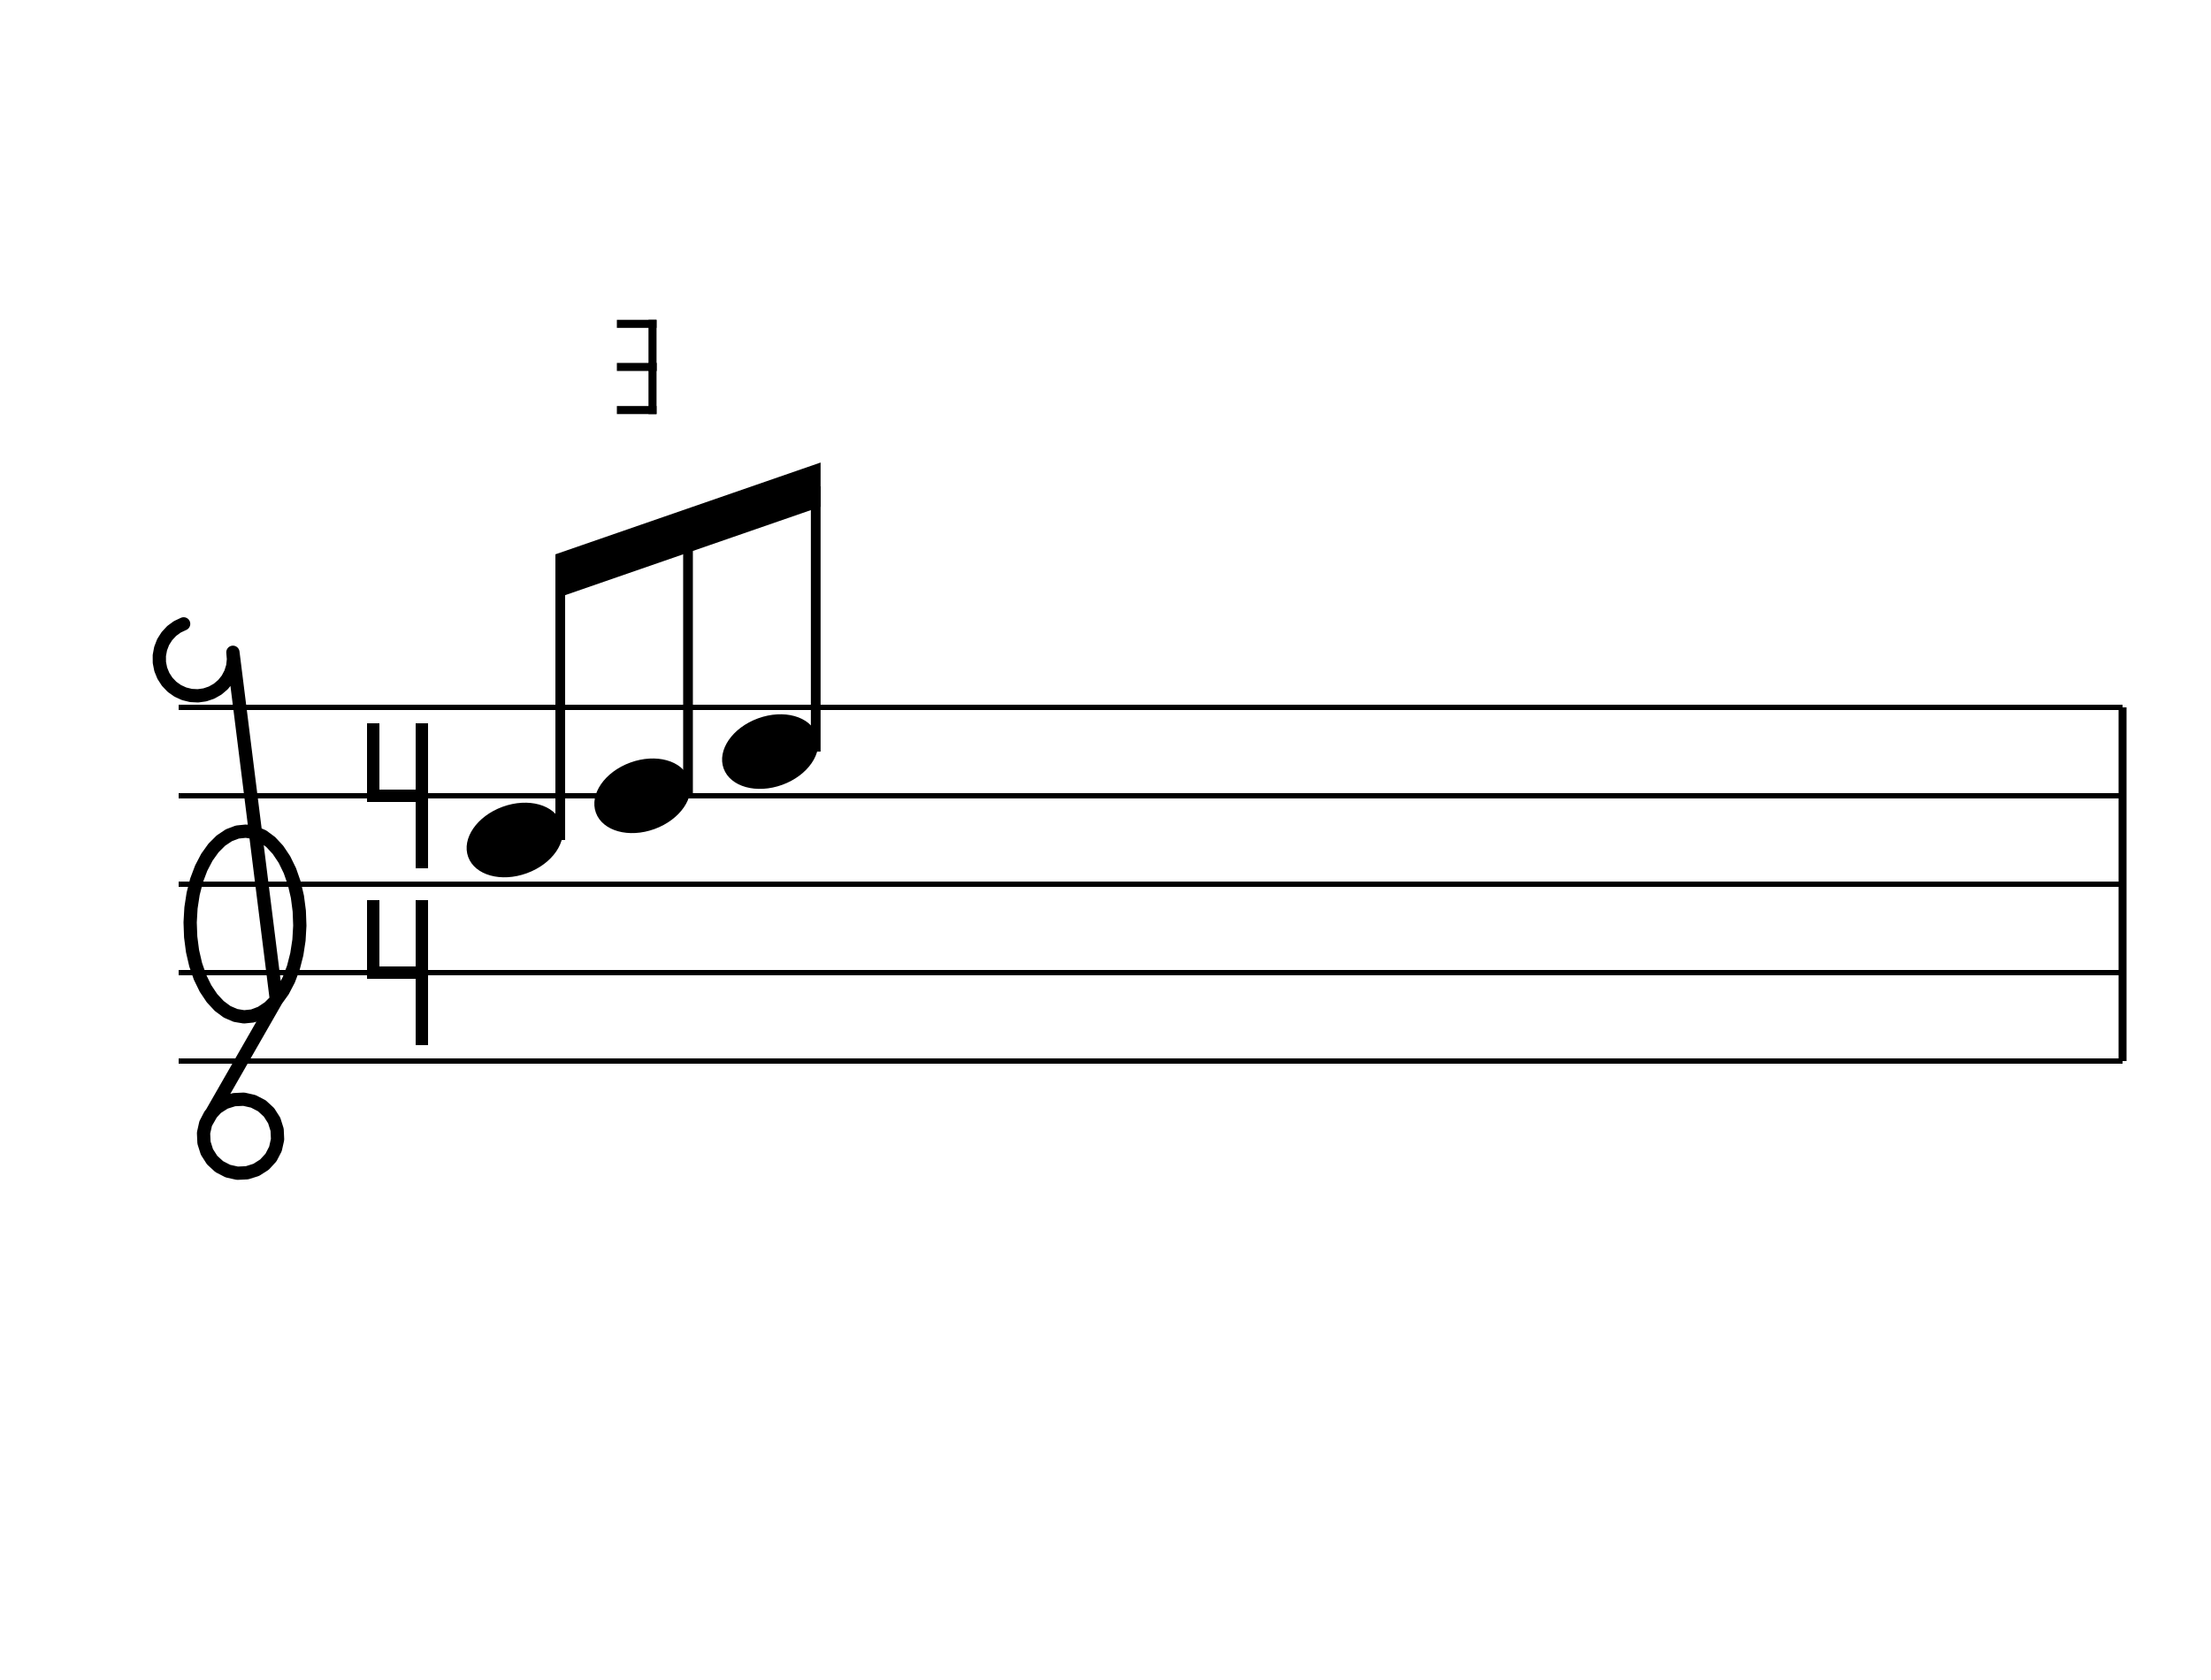
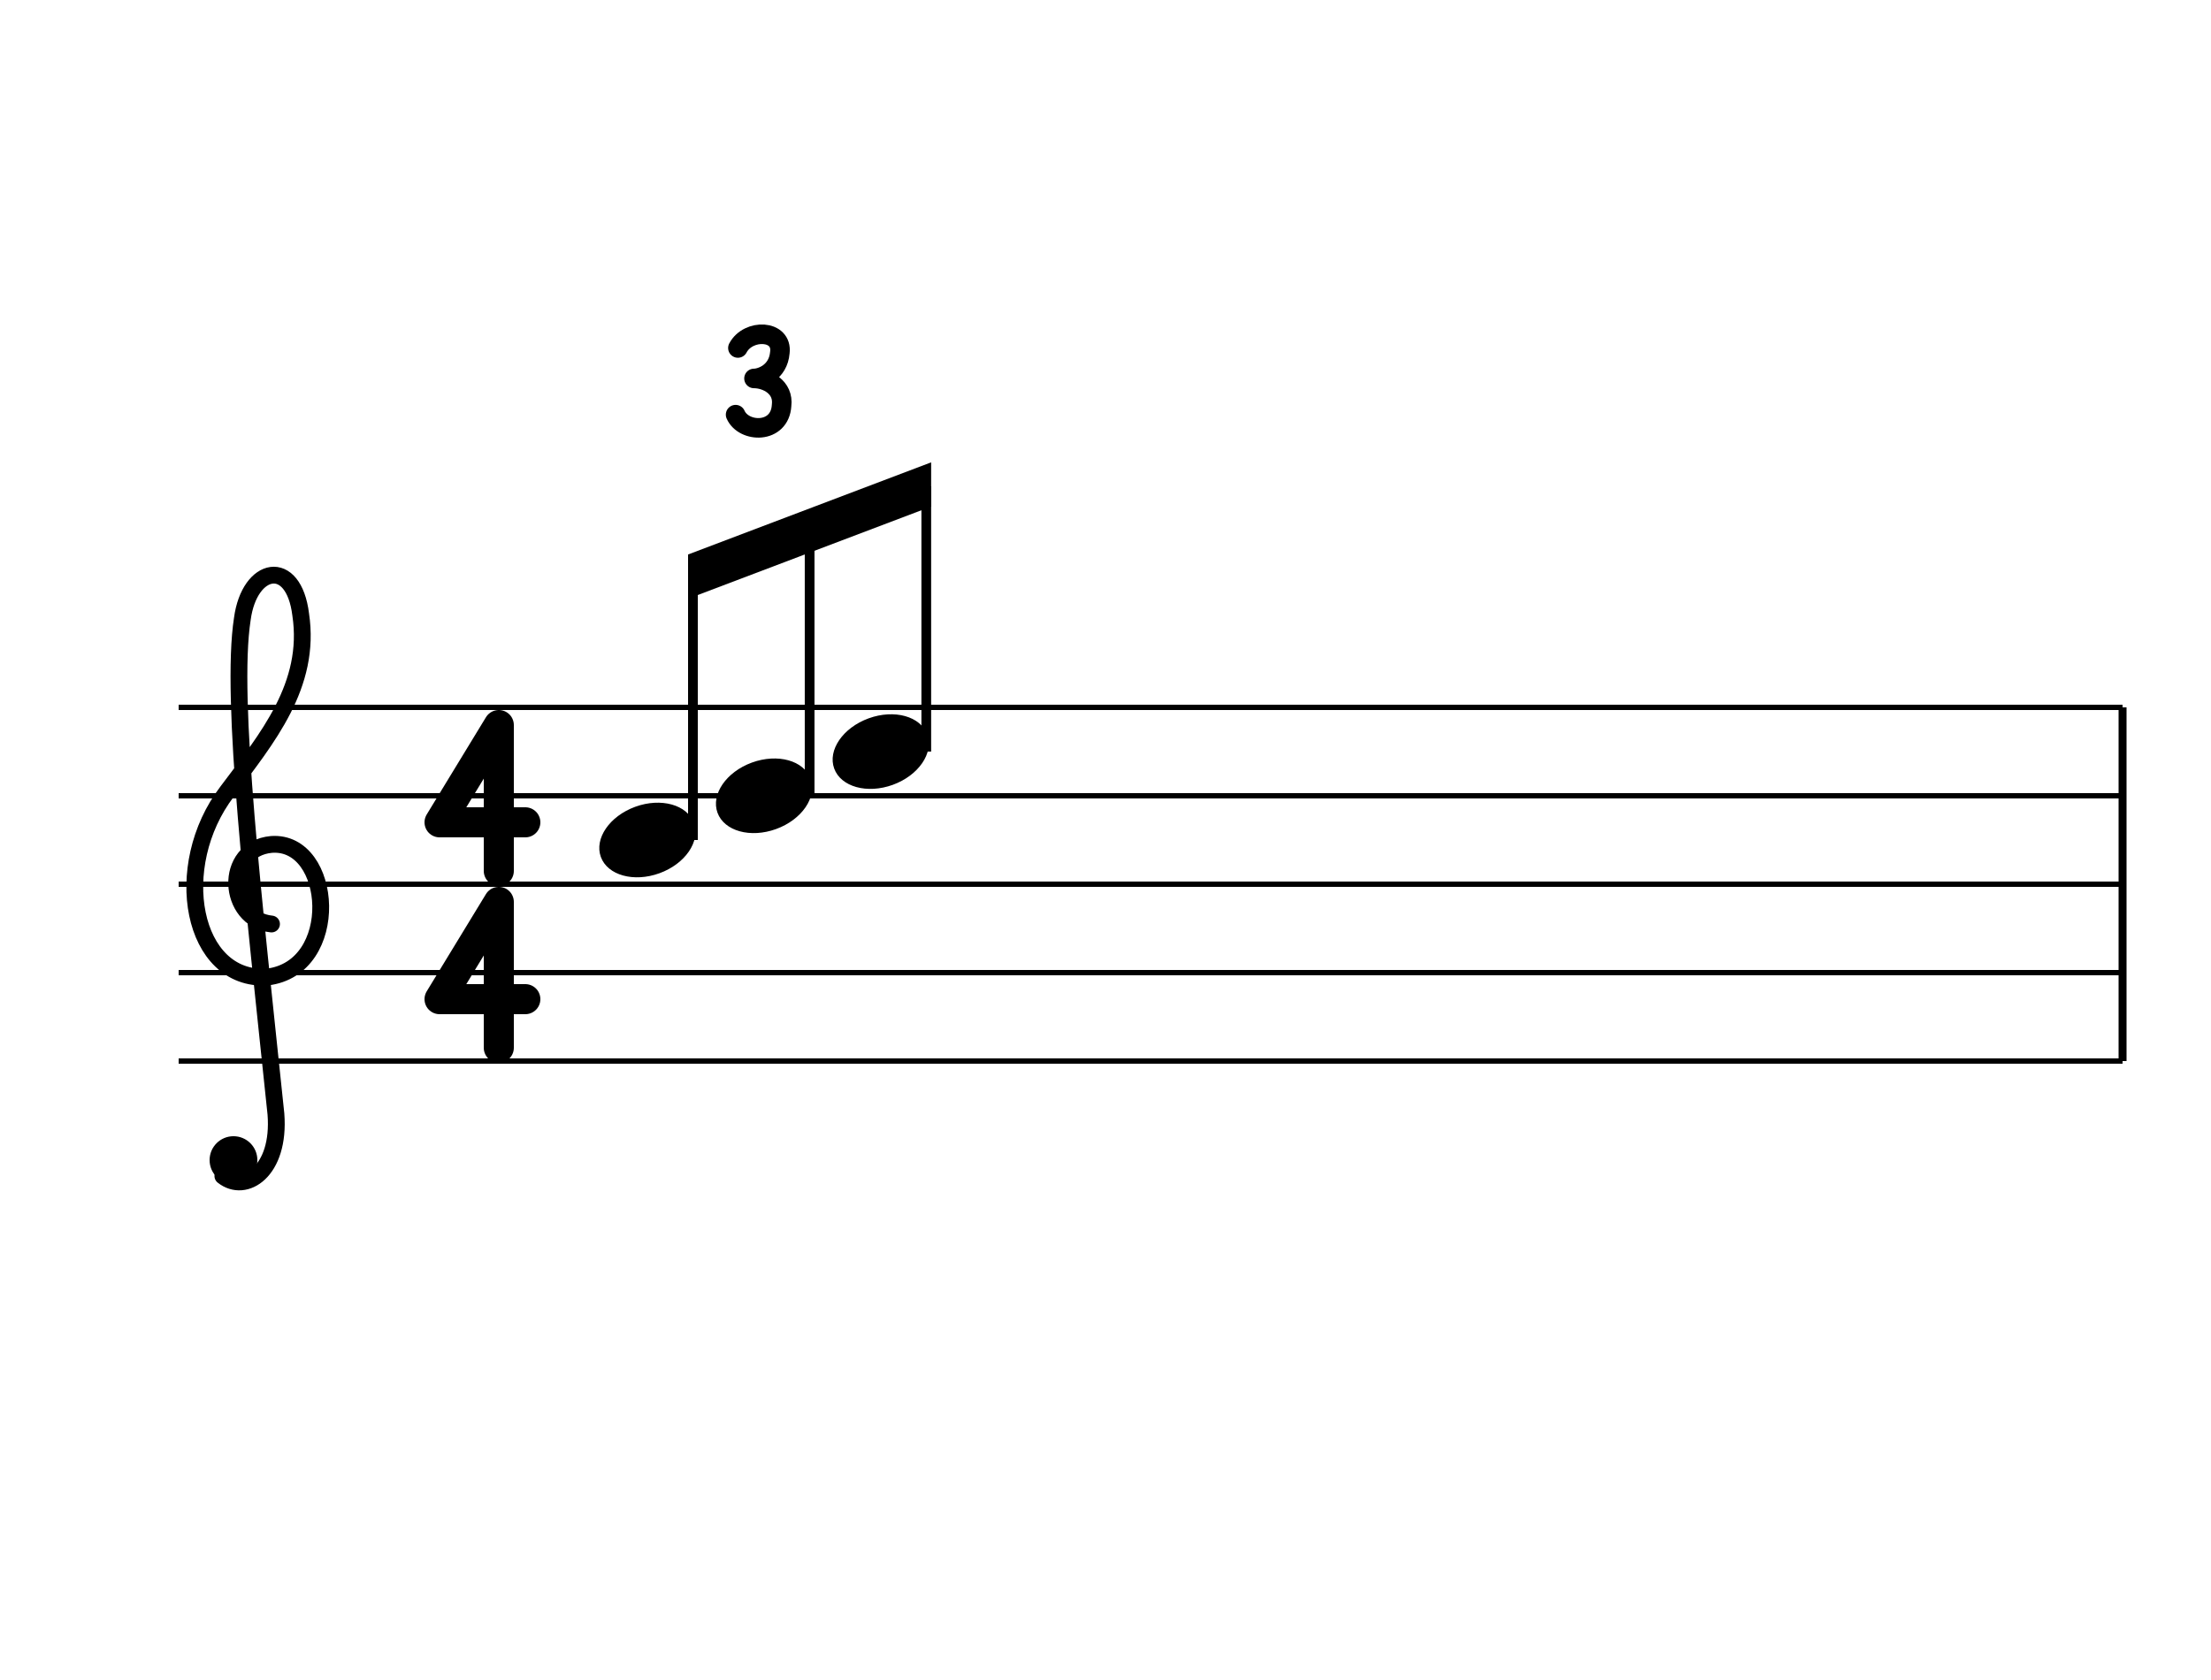
<svg xmlns="http://www.w3.org/2000/svg" width="500.00" height="380.00" viewBox="0 0 500.00 380.00" role="img">
  <g class="acorde-score">
    <g class="acorde-staff">
      <line class="acorde-staff-line" x1="40.40" y1="240.00" x2="480.00" y2="240.00" stroke="black" stroke-width="1.20" />
      <line class="acorde-staff-line" x1="40.40" y1="220.00" x2="480.00" y2="220.00" stroke="black" stroke-width="1.20" />
      <line class="acorde-staff-line" x1="40.40" y1="200.00" x2="480.00" y2="200.00" stroke="black" stroke-width="1.20" />
      <line class="acorde-staff-line" x1="40.40" y1="180.00" x2="480.00" y2="180.00" stroke="black" stroke-width="1.20" />
      <line class="acorde-staff-line" x1="40.40" y1="160.00" x2="480.00" y2="160.00" stroke="black" stroke-width="1.20" />
    </g>
-     <path class="acorde-clef acorde-clef-treble" d="M 46.51,254.13 L 47.52,252.18 L 49.00,250.57 L 50.85,249.39 L 52.94,248.73 L 55.13,248.63 L 57.27,249.11 L 59.22,250.12 L 60.83,251.60 L 62.01,253.45 L 62.67,255.54 L 62.77,257.73 L 62.29,259.87 L 61.28,261.82 L 59.80,263.43 L 57.95,264.61 L 55.86,265.27 L 53.67,265.37 L 51.53,264.89 L 49.58,263.88 L 47.97,262.40 L 46.79,260.55 L 46.13,258.46 L 46.03,256.27 L 46.51,254.13 L 62.51,226.20 L 64.01,224.11 L 65.30,221.64 L 66.35,218.86 L 67.12,215.84 L 67.61,212.65 L 67.80,209.37 L 67.68,206.08 L 67.26,202.86 L 66.55,199.79 L 65.56,196.95 L 64.32,194.41 L 62.86,192.23 L 61.22,190.46 L 59.44,189.14 L 57.55,188.32 L 55.62,188.00 L 53.67,188.20 L 51.77,188.92 L 49.96,190.13 L 48.29,191.80 L 46.79,193.89 L 45.50,196.36 L 44.45,199.14 L 43.68,202.16 L 43.19,205.35 L 43.00,208.63 L 43.12,211.92 L 43.54,215.14 L 44.25,218.21 L 45.24,221.05 L 46.48,223.59 L 47.94,225.77 L 49.58,227.54 L 51.36,228.86 L 53.25,229.68 L 55.18,230.00 L 57.13,229.80 L 59.03,229.08 L 60.84,227.87 L 62.51,226.20 L 52.67,147.54 L 52.80,149.12 L 52.63,150.70 L 52.16,152.21 L 51.42,153.62 L 50.43,154.85 L 49.22,155.88 L 47.84,156.66 L 46.34,157.17 L 44.77,157.39 L 43.18,157.31 L 41.64,156.93 L 40.20,156.27 L 38.91,155.36 L 37.81,154.21 L 36.95,152.88 L 36.35,151.41 L 36.04,149.85 L 36.03,148.27 L 36.32,146.71 L 36.89,145.23 L 37.74,143.89 L 38.82,142.72 L 40.09,141.79 L 41.53,141.11" fill="none" stroke="black" stroke-width="3.00" stroke-linecap="round" stroke-linejoin="round" />
+     <g class="acorde-clef acorde-clef-treble">
+       <path class="acorde-clef acorde-clef-treble" d="M 61.40,209.00 C 51.40,208.00 50.40,192.00 61.40,191.00 75.40,190.00 77.40,219.00 60.40,221.00 43.40,222.00 38.40,196.00 51.40,179.00 60.40,167.00 70.40,155.00 68.00,139.00 66.40,126.00 56.40,128.00 54.80,140.00 52.00,158.00 57.40,204.00 62.40,252.00 63.40,265.00 55.40,270.00 50.40,266.00" fill="none" stroke="black" stroke-width="3.80" stroke-linecap="round" stroke-linejoin="round" />
+       <circle cx="52.80" cy="262.40" r="5.40" fill="black" />
+     </g>
    <g class="acorde-time-sig">
-       <line x1="95.40" y1="165.00" x2="95.40" y2="180.00" stroke="black" stroke-width="2.80" stroke-linecap="square" />
-       <line x1="95.40" y1="180.00" x2="95.40" y2="195.00" stroke="black" stroke-width="2.80" stroke-linecap="square" />
-       <line x1="84.40" y1="165.00" x2="84.40" y2="180.00" stroke="black" stroke-width="2.80" stroke-linecap="square" />
-       <line x1="84.40" y1="180.00" x2="95.40" y2="180.00" stroke="black" stroke-width="2.80" stroke-linecap="square" />
-       <line x1="95.40" y1="205.00" x2="95.40" y2="220.00" stroke="black" stroke-width="2.80" stroke-linecap="square" />
-       <line x1="95.40" y1="220.00" x2="95.40" y2="235.00" stroke="black" stroke-width="2.80" stroke-linecap="square" />
-       <line x1="84.40" y1="205.00" x2="84.40" y2="220.00" stroke="black" stroke-width="2.80" stroke-linecap="square" />
-       <line x1="84.40" y1="220.00" x2="95.40" y2="220.00" stroke="black" stroke-width="2.80" stroke-linecap="square" />
+       <path class="acorde-digit" d="M 112.80,197.00 L 112.80,164.00 99.40,186.00 118.80,186.00" fill="none" stroke="black" stroke-width="6.80" stroke-linecap="round" stroke-linejoin="round" />
+       <path class="acorde-digit" d="M 112.80,237.00 L 112.80,204.00 99.40,226.00 118.80,226.00" fill="none" stroke="black" stroke-width="6.80" stroke-linecap="round" stroke-linejoin="round" />
    </g>
    <g class="acorde-measure">
      <g class="acorde-note">
-         <ellipse class="acorde-notehead" cx="116.40" cy="190.00" rx="11.20" ry="8.00" transform="rotate(-20 116.40 190.00)" fill="black" />
-         <line class="acorde-stem" x1="126.70" y1="190.00" x2="126.70" y2="130.00" stroke="black" stroke-width="2.20" />
+         <ellipse class="acorde-notehead" cx="146.40" cy="190.00" rx="11.20" ry="8.00" transform="rotate(-20 146.40 190.00)" fill="black" />
+         <line class="acorde-stem" x1="156.70" y1="190.00" x2="156.70" y2="130.00" stroke="black" stroke-width="2.20" />
      </g>
      <g class="acorde-note">
-         <ellipse class="acorde-notehead" cx="145.28" cy="180.00" rx="11.20" ry="8.00" transform="rotate(-20 145.28 180.00)" fill="black" />
-         <line class="acorde-stem" x1="155.59" y1="180.00" x2="155.59" y2="120.00" stroke="black" stroke-width="2.20" />
+         <ellipse class="acorde-notehead" cx="172.78" cy="180.00" rx="11.20" ry="8.00" transform="rotate(-20 172.78 180.00)" fill="black" />
+         <line class="acorde-stem" x1="183.09" y1="180.00" x2="183.09" y2="120.00" stroke="black" stroke-width="2.20" />
      </g>
      <g class="acorde-note">
-         <ellipse class="acorde-notehead" cx="174.17" cy="170.00" rx="11.20" ry="8.00" transform="rotate(-20 174.17 170.00)" fill="black" />
-         <line class="acorde-stem" x1="184.47" y1="170.00" x2="184.47" y2="110.00" stroke="black" stroke-width="2.20" />
+         <ellipse class="acorde-notehead" cx="199.17" cy="170.00" rx="11.20" ry="8.00" transform="rotate(-20 199.17 170.00)" fill="black" />
+         <line class="acorde-stem" x1="209.47" y1="170.00" x2="209.47" y2="110.00" stroke="black" stroke-width="2.20" />
      </g>
-       <polygon class="acorde-beam" points="125.60,125.38 185.57,104.62 185.57,114.62 125.60,135.38" fill="black" />
+       <polygon class="acorde-beam" points="155.60,125.42 210.57,104.58 210.57,114.58 155.60,135.42" fill="black" />
      <g class="acorde-tuplet-number">
-         <line x1="140.41" y1="73.25" x2="147.56" y2="73.25" stroke="black" stroke-width="1.82" stroke-linecap="square" />
-         <line x1="147.56" y1="73.25" x2="147.56" y2="83.00" stroke="black" stroke-width="1.82" stroke-linecap="square" />
-         <line x1="147.56" y1="83.00" x2="147.56" y2="92.75" stroke="black" stroke-width="1.82" stroke-linecap="square" />
-         <line x1="140.41" y1="92.75" x2="147.56" y2="92.75" stroke="black" stroke-width="1.82" stroke-linecap="square" />
-         <line x1="140.41" y1="83.00" x2="147.56" y2="83.00" stroke="black" stroke-width="1.82" stroke-linecap="square" />
+         <path class="acorde-digit" d="M 166.87,78.71 C 169.21,74.29 177.01,74.55 176.36,79.75 175.97,84.30 172.07,85.60 170.51,85.60 173.37,85.60 177.27,87.55 176.75,91.71 176.36,98.21 168.17,97.95 166.35,93.79" fill="none" stroke="black" stroke-width="4.42" stroke-linecap="round" stroke-linejoin="round" />
      </g>
    </g>
    <line class="acorde-barline" x1="480.00" y1="160.00" x2="480.00" y2="240.00" stroke="black" stroke-width="1.80" />
  </g>
</svg>
